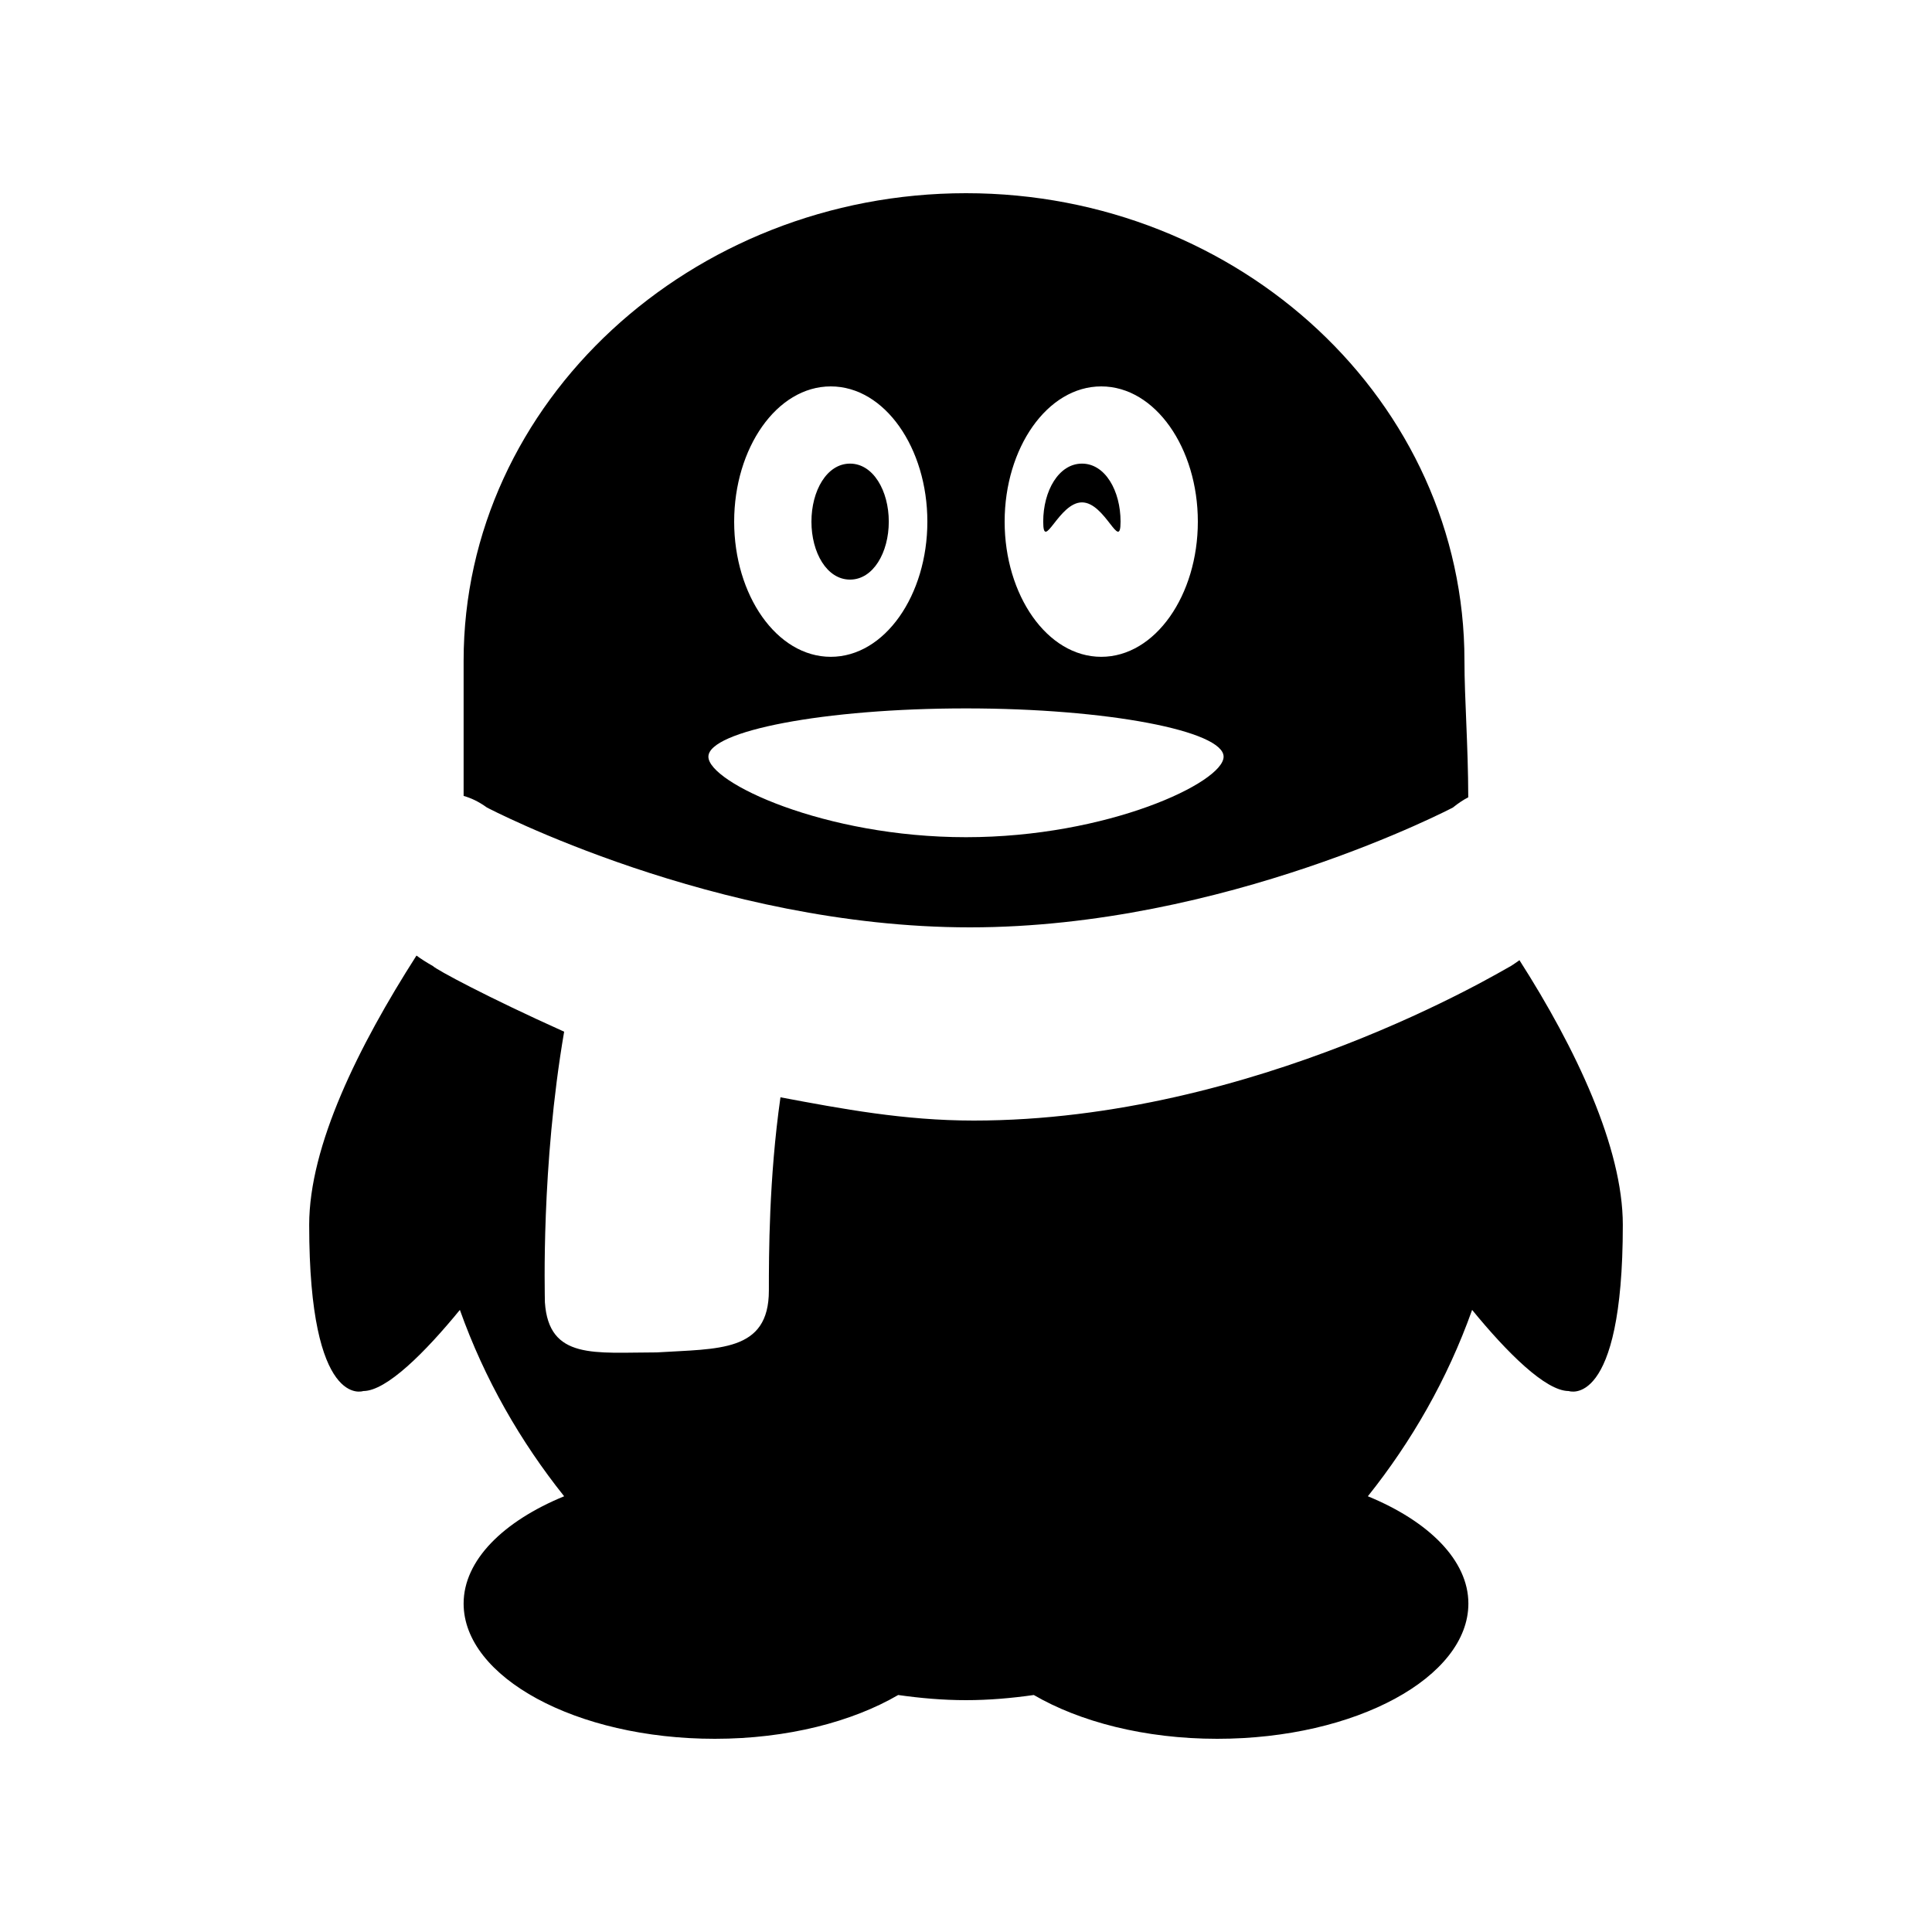
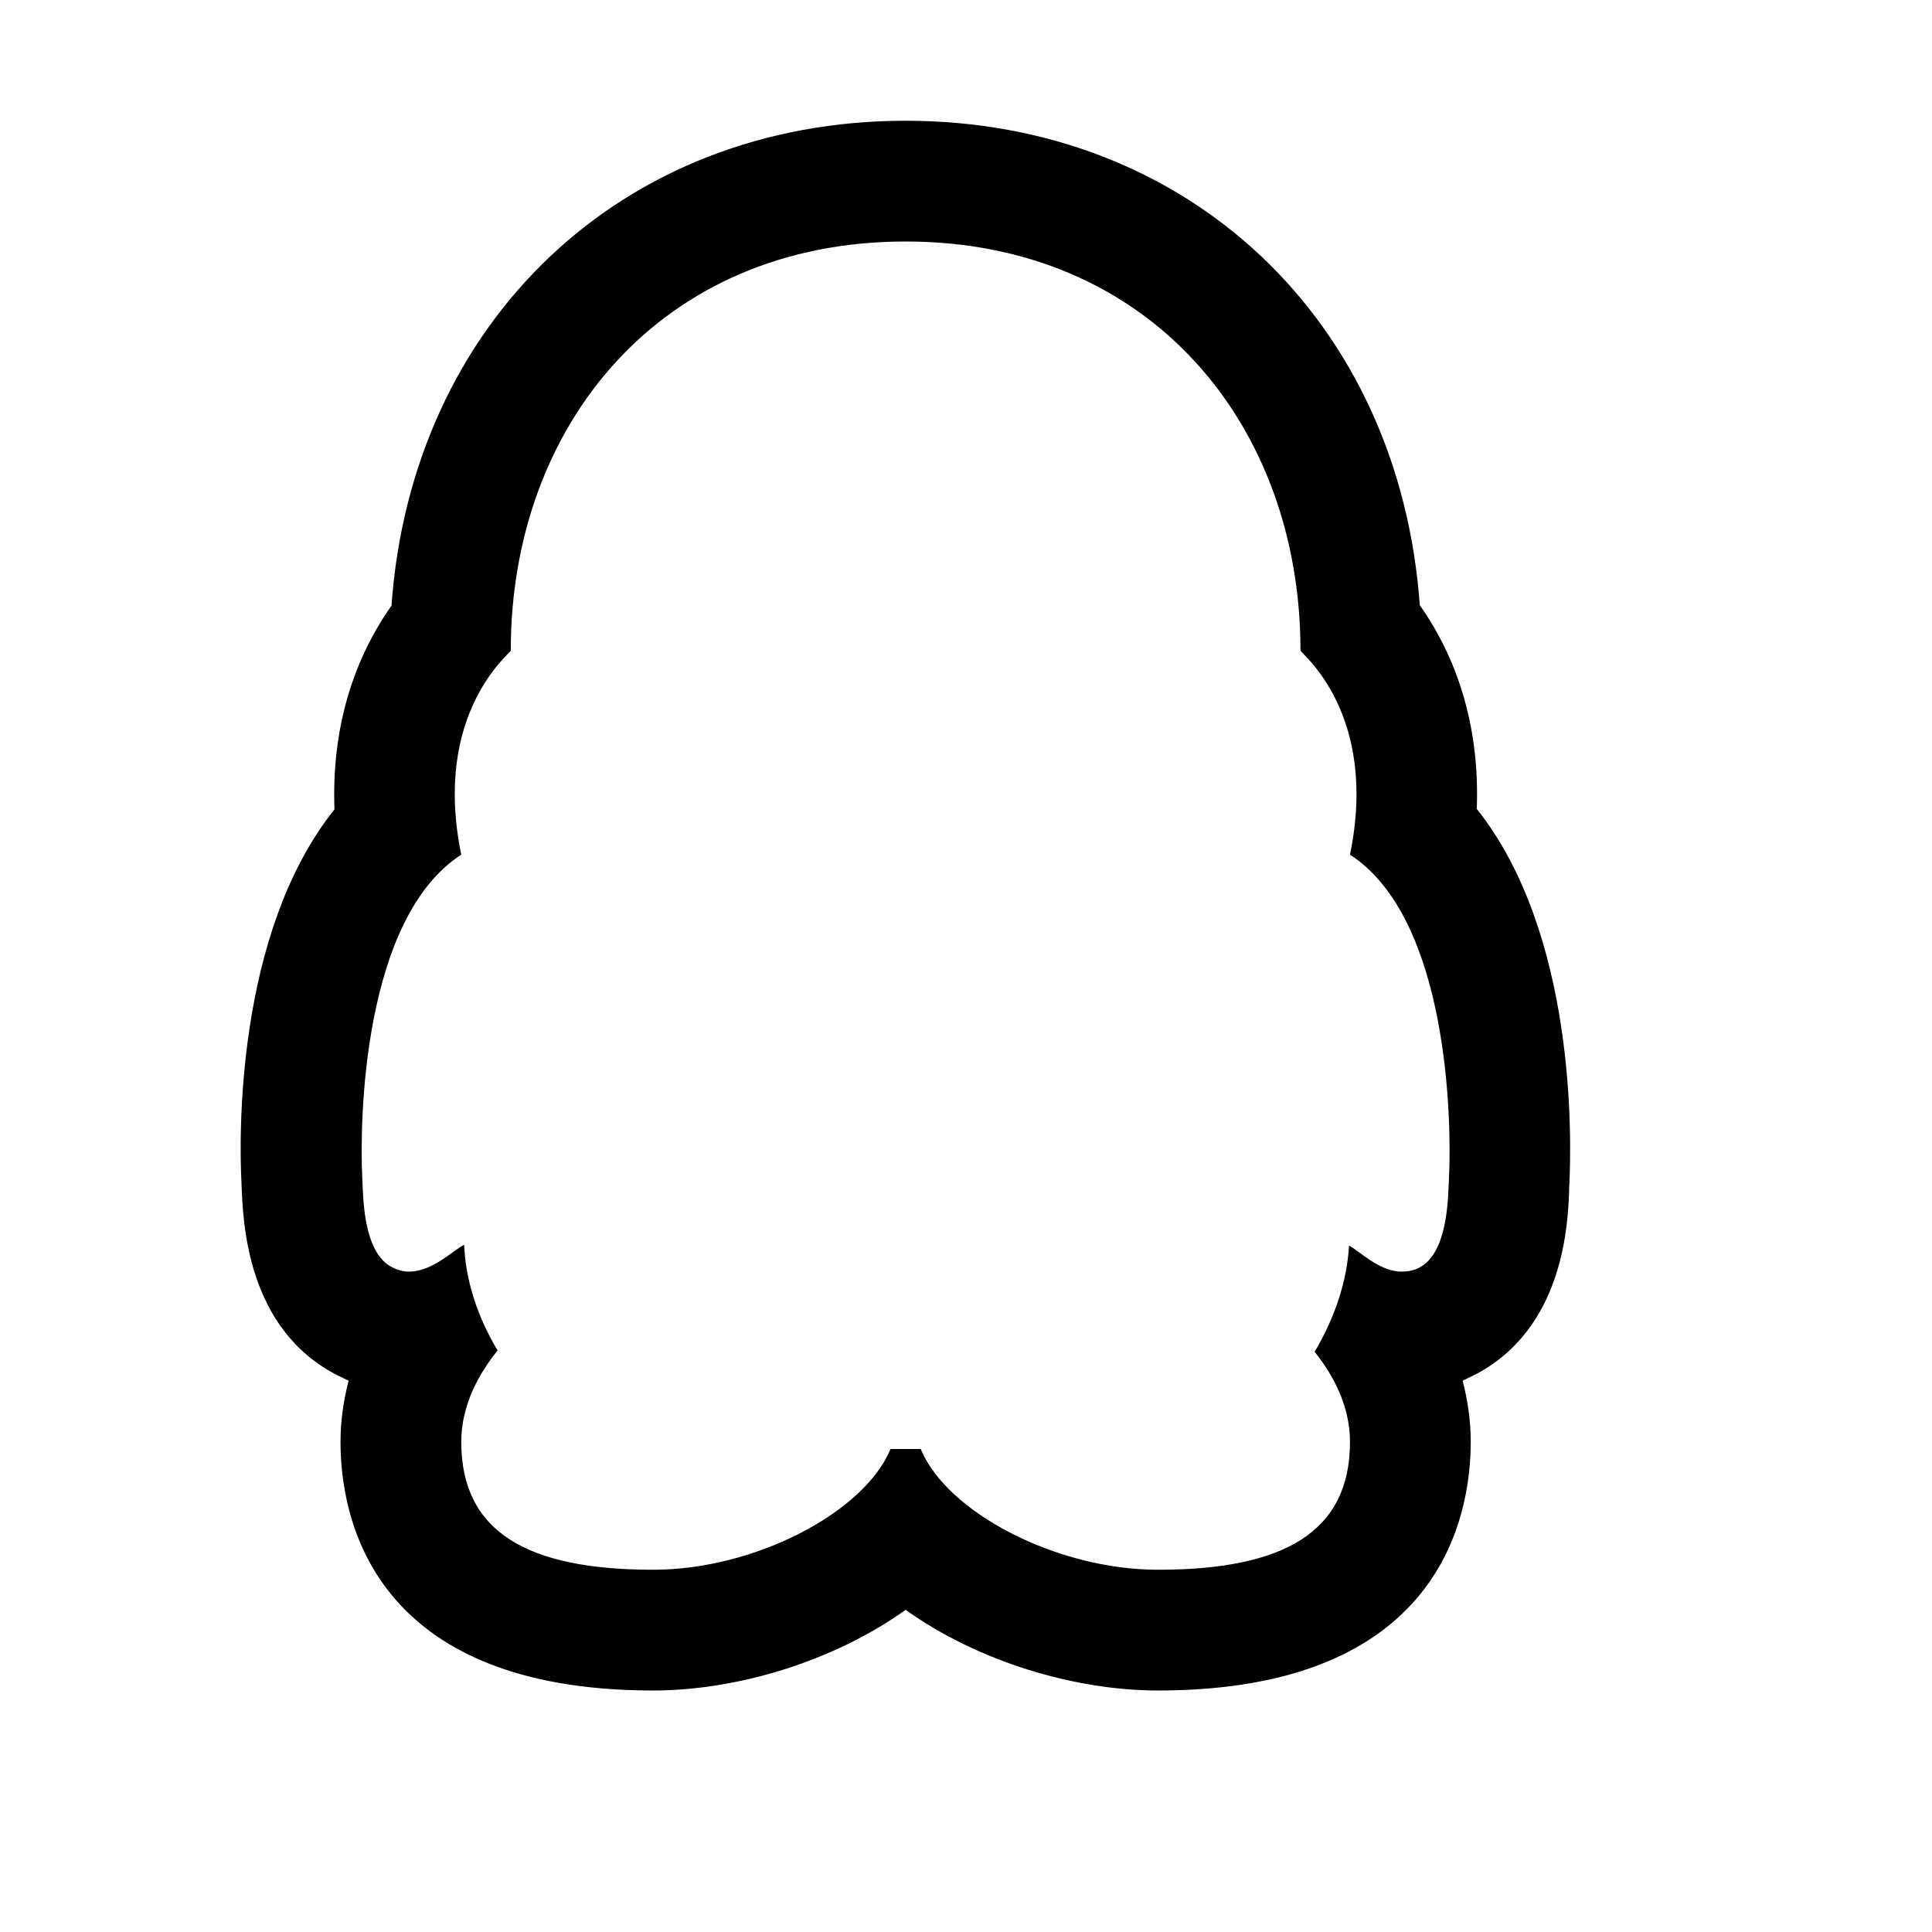
- <svg xmlns="http://www.w3.org/2000/svg" fill="#000000" viewBox="0 0 30 30" width="30px" height="30px">
-   <path d="M 15 3 C 10.74 3 7.199 6.24 7.199 10.26 L 7.199 12.359 C 7.309 12.39 7.428 12.443 7.561 12.539 C 7.561 12.539 11.101 14.4 15.061 14.4 C 19.021 14.4 22.561 12.539 22.561 12.539 C 22.646 12.47 22.724 12.419 22.799 12.381 C 22.797 11.559 22.74 10.85 22.74 10.26 C 22.74 6.24 19.26 3 15 3 z M 12.9 6 C 13.74 6 14.4 6.96 14.4 8.1 C 14.4 9.24 13.74 10.199 12.9 10.199 C 12.06 10.199 11.4 9.24 11.4 8.1 C 11.4 6.96 12.06 6 12.9 6 z M 17.1 6 C 17.94 6 18.6 6.96 18.6 8.1 C 18.6 9.24 17.94 10.199 17.1 10.199 C 16.26 10.199 15.6 9.24 15.6 8.1 C 15.6 6.96 16.26 6 17.1 6 z M 13.199 7.199 C 12.839 7.199 12.6 7.62 12.6 8.1 C 12.6 8.58 12.839 9 13.199 9 C 13.559 9 13.801 8.58 13.801 8.1 C 13.801 7.62 13.559 7.199 13.199 7.199 z M 16.801 7.199 C 16.441 7.199 16.199 7.62 16.199 8.1 C 16.199 8.58 16.441 7.801 16.801 7.801 C 17.161 7.801 17.4 8.58 17.4 8.1 C 17.4 7.62 17.161 7.199 16.801 7.199 z M 15 11 C 17.2 11 19 11.35 19 11.75 C 19 12.15 17.2 13 15 13 C 12.8 13 11 12.15 11 11.75 C 11 11.35 12.8 11 15 11 z M 6.467 14.838 C 5.565 16.248 4.801 17.793 4.801 19.02 C 4.801 21.9 5.641 21.6 5.641 21.6 C 6.001 21.6 6.601 21 7.141 20.34 C 7.525 21.419 8.084 22.387 8.76 23.234 C 7.817 23.621 7.199 24.227 7.199 24.9 C 7.199 26.04 8.94 27 11.1 27 C 12.229 27 13.236 26.734 13.947 26.32 C 14.292 26.369 14.642 26.4 15 26.4 C 15.358 26.4 15.708 26.369 16.053 26.32 C 16.764 26.734 17.771 27 18.9 27 C 21.06 27 22.801 26.04 22.801 24.9 C 22.801 24.227 22.183 23.621 21.24 23.234 C 21.916 22.387 22.475 21.419 22.859 20.34 C 23.399 21 23.999 21.6 24.359 21.6 C 24.359 21.6 25.199 21.9 25.199 19.02 C 25.199 17.821 24.469 16.278 23.594 14.91 C 23.55 14.939 23.513 14.969 23.461 15 C 23.341 15.06 19.499 17.4 15.119 17.4 C 14.039 17.4 13.079 17.219 12.119 17.039 C 11.939 18.299 11.939 19.499 11.939 20.039 C 11.939 20.999 11.159 20.94 10.199 21 C 9.239 21 8.521 21.121 8.461 20.221 C 8.461 20.101 8.4 18.12 8.76 16.02 C 7.56 15.48 6.781 15.06 6.721 15 C 6.622 14.944 6.539 14.891 6.467 14.838 z" />
+ <svg xmlns="http://www.w3.org/2000/svg" fill="#000000" viewBox="0 0 16 16" width="16px" height="16px">
+   <path d="M 7.5 2 C 9.527 2 10.77 3.52 10.77 5.387 C 10.77 5.41 11.422 5.902 11.18 7.078 C 11.996 7.605 12.023 9.281 12 9.75 C 11.992 9.887 12 10.375 11.75 10.5 C 11.703 10.523 11.656 10.531 11.609 10.531 C 11.418 10.531 11.25 10.352 11.172 10.316 C 11.156 10.602 11.059 10.906 10.887 11.195 C 11.035 11.379 11.18 11.637 11.18 11.941 C 11.18 12.688 10.633 13 9.59 13 C 8.746 13 7.84 12.523 7.625 12 L 7.375 12 C 7.16 12.523 6.254 13 5.41 13 C 4.367 13 3.82 12.688 3.82 11.941 C 3.82 11.629 3.973 11.367 4.121 11.184 C 3.949 10.898 3.855 10.594 3.844 10.309 C 3.758 10.348 3.586 10.531 3.387 10.531 C 3.344 10.531 3.297 10.52 3.25 10.496 C 3 10.375 3.008 9.887 3 9.75 C 2.977 9.281 3.004 7.605 3.82 7.078 C 3.578 5.902 4.23 5.41 4.23 5.387 C 4.23 3.52 5.473 2 7.5 2 M 7.5 1 C 5.148 1 3.41 2.668 3.242 5.016 C 2.906 5.492 2.746 6.07 2.77 6.703 C 1.949 7.73 1.98 9.422 2 9.801 C 2.012 10.117 2.039 11.012 2.805 11.395 C 2.832 11.406 2.859 11.422 2.887 11.434 C 2.844 11.602 2.82 11.77 2.82 11.941 C 2.82 12.562 3.074 14 5.41 14 C 6.098 14 6.898 13.762 7.5 13.332 C 8.102 13.762 8.902 14 9.59 14 C 11.926 14 12.18 12.562 12.18 11.941 C 12.18 11.77 12.156 11.602 12.113 11.434 C 12.141 11.422 12.168 11.406 12.195 11.395 C 12.961 11.012 12.988 10.117 12.996 9.82 C 13.016 9.426 13.051 7.73 12.23 6.699 C 12.254 6.066 12.094 5.488 11.758 5.012 C 11.59 2.664 9.852 1 7.5 1 Z" />
</svg>
